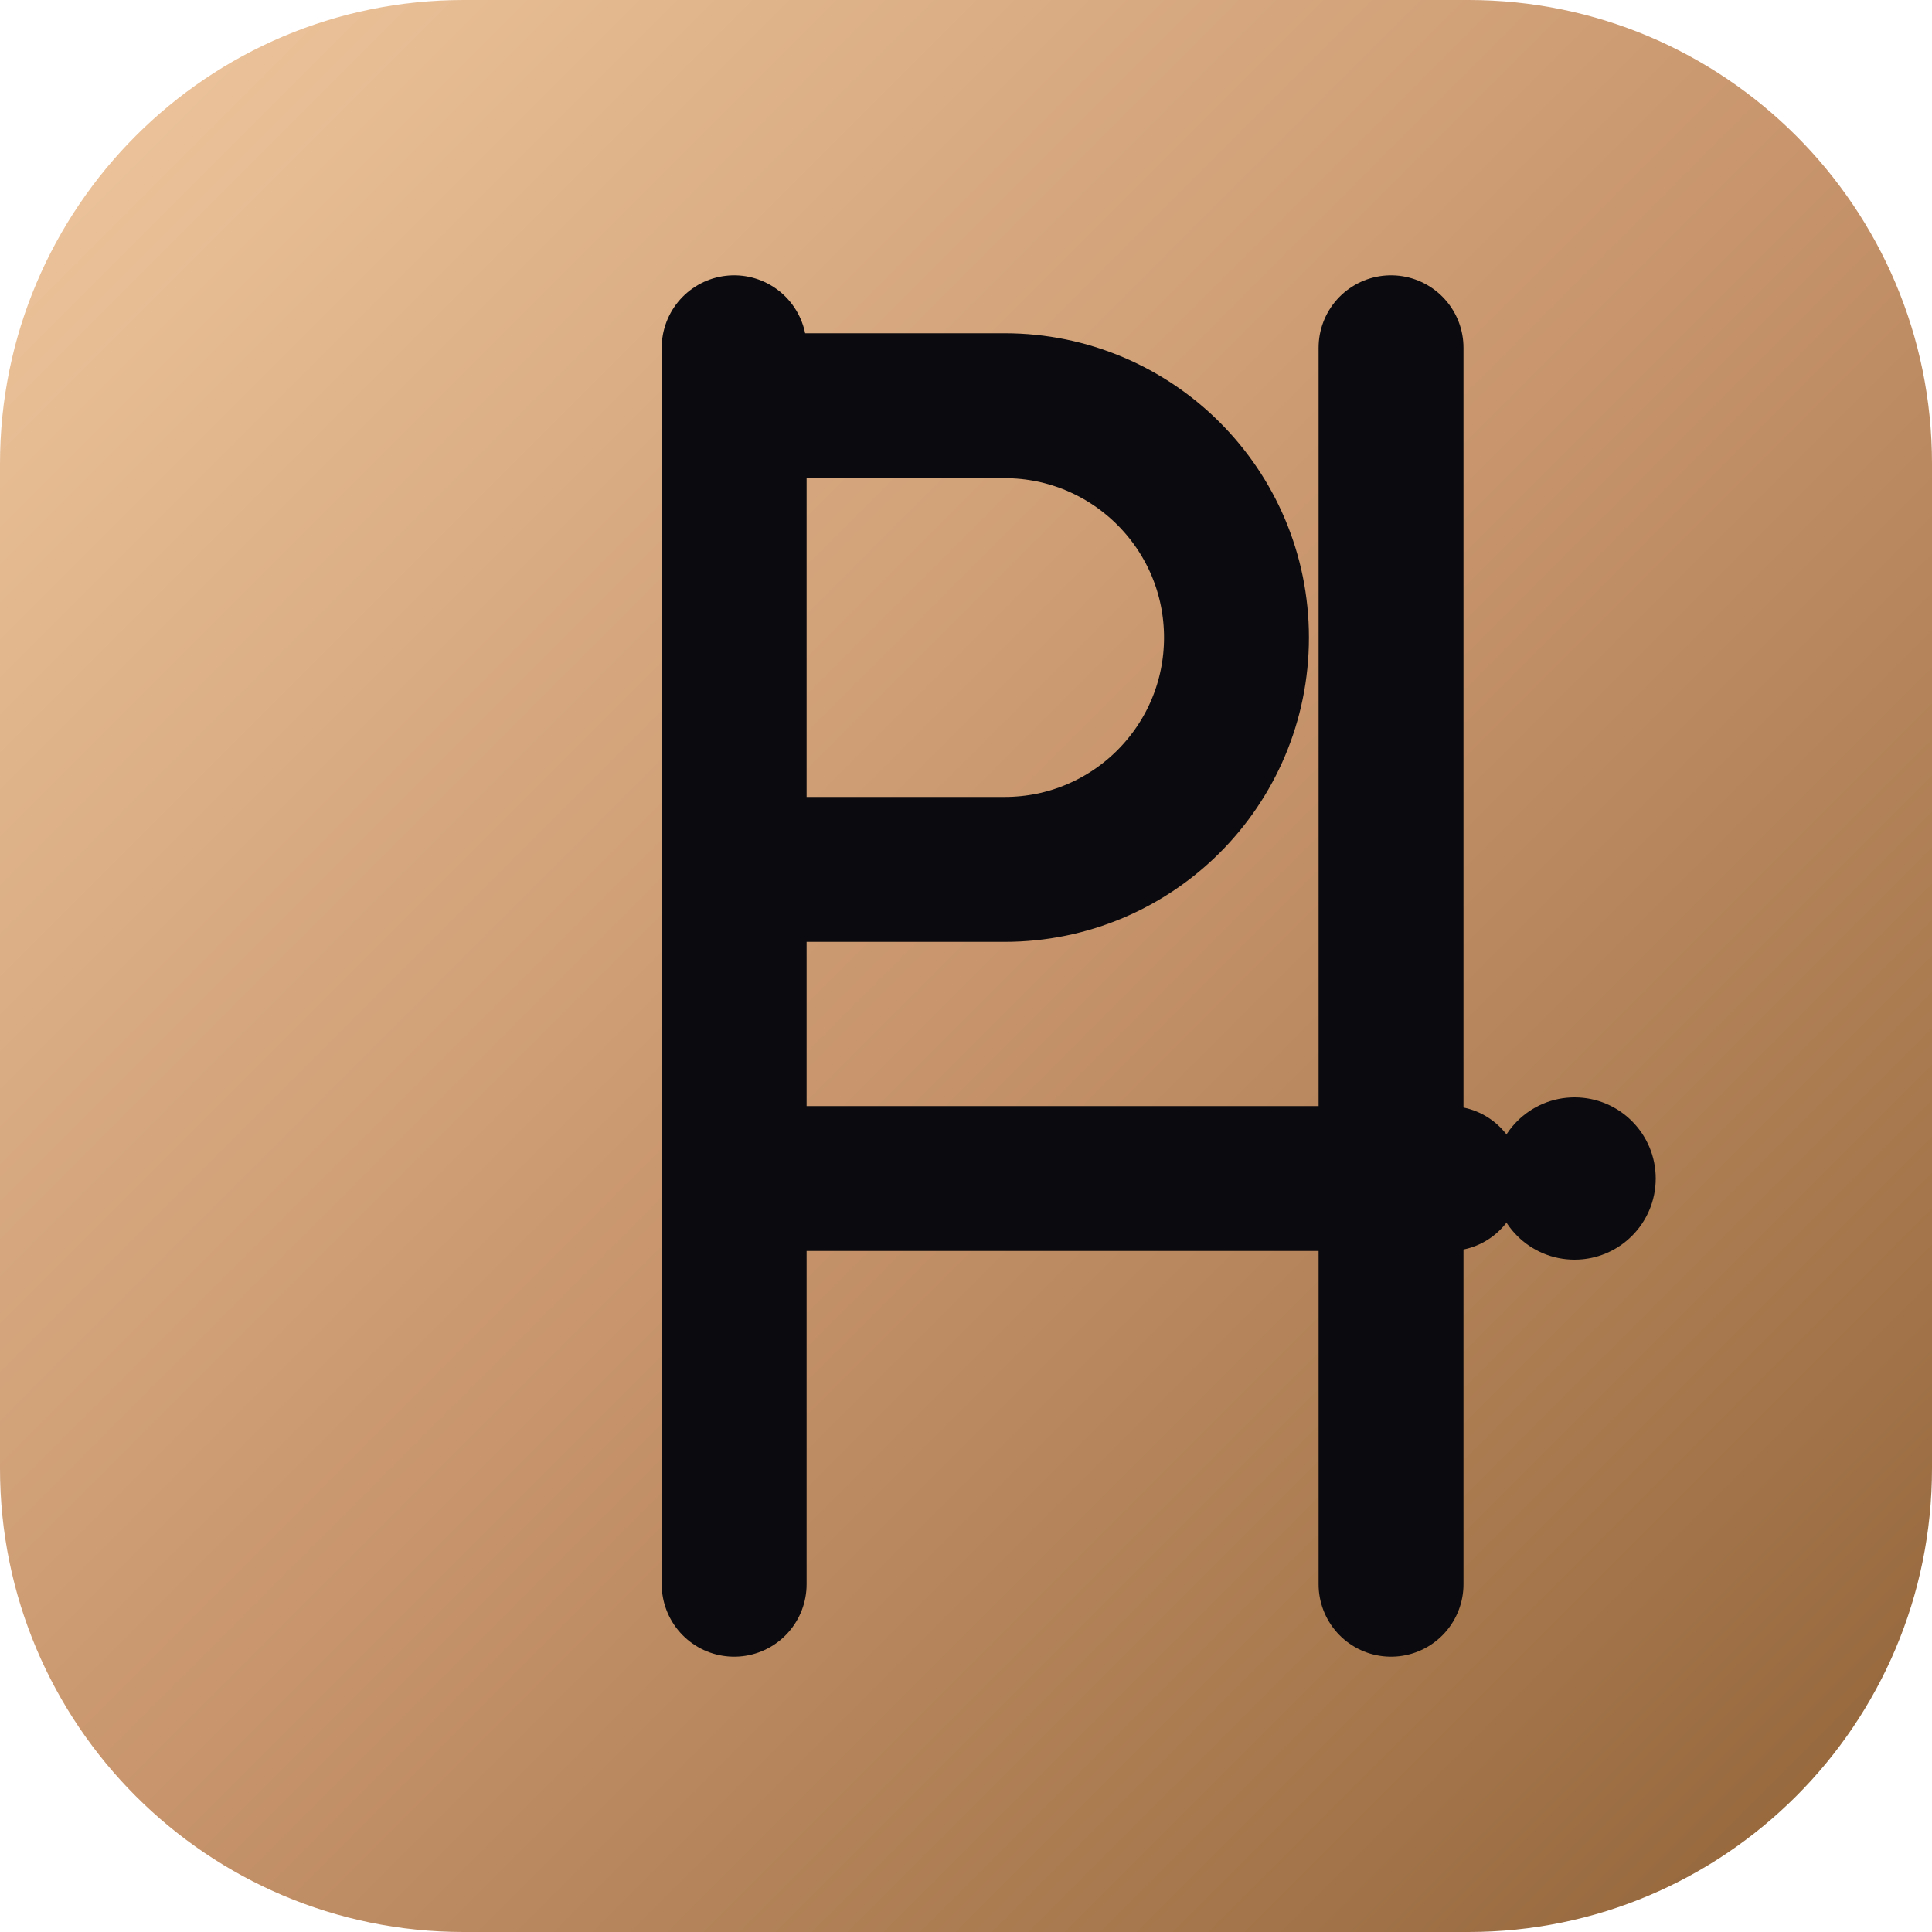
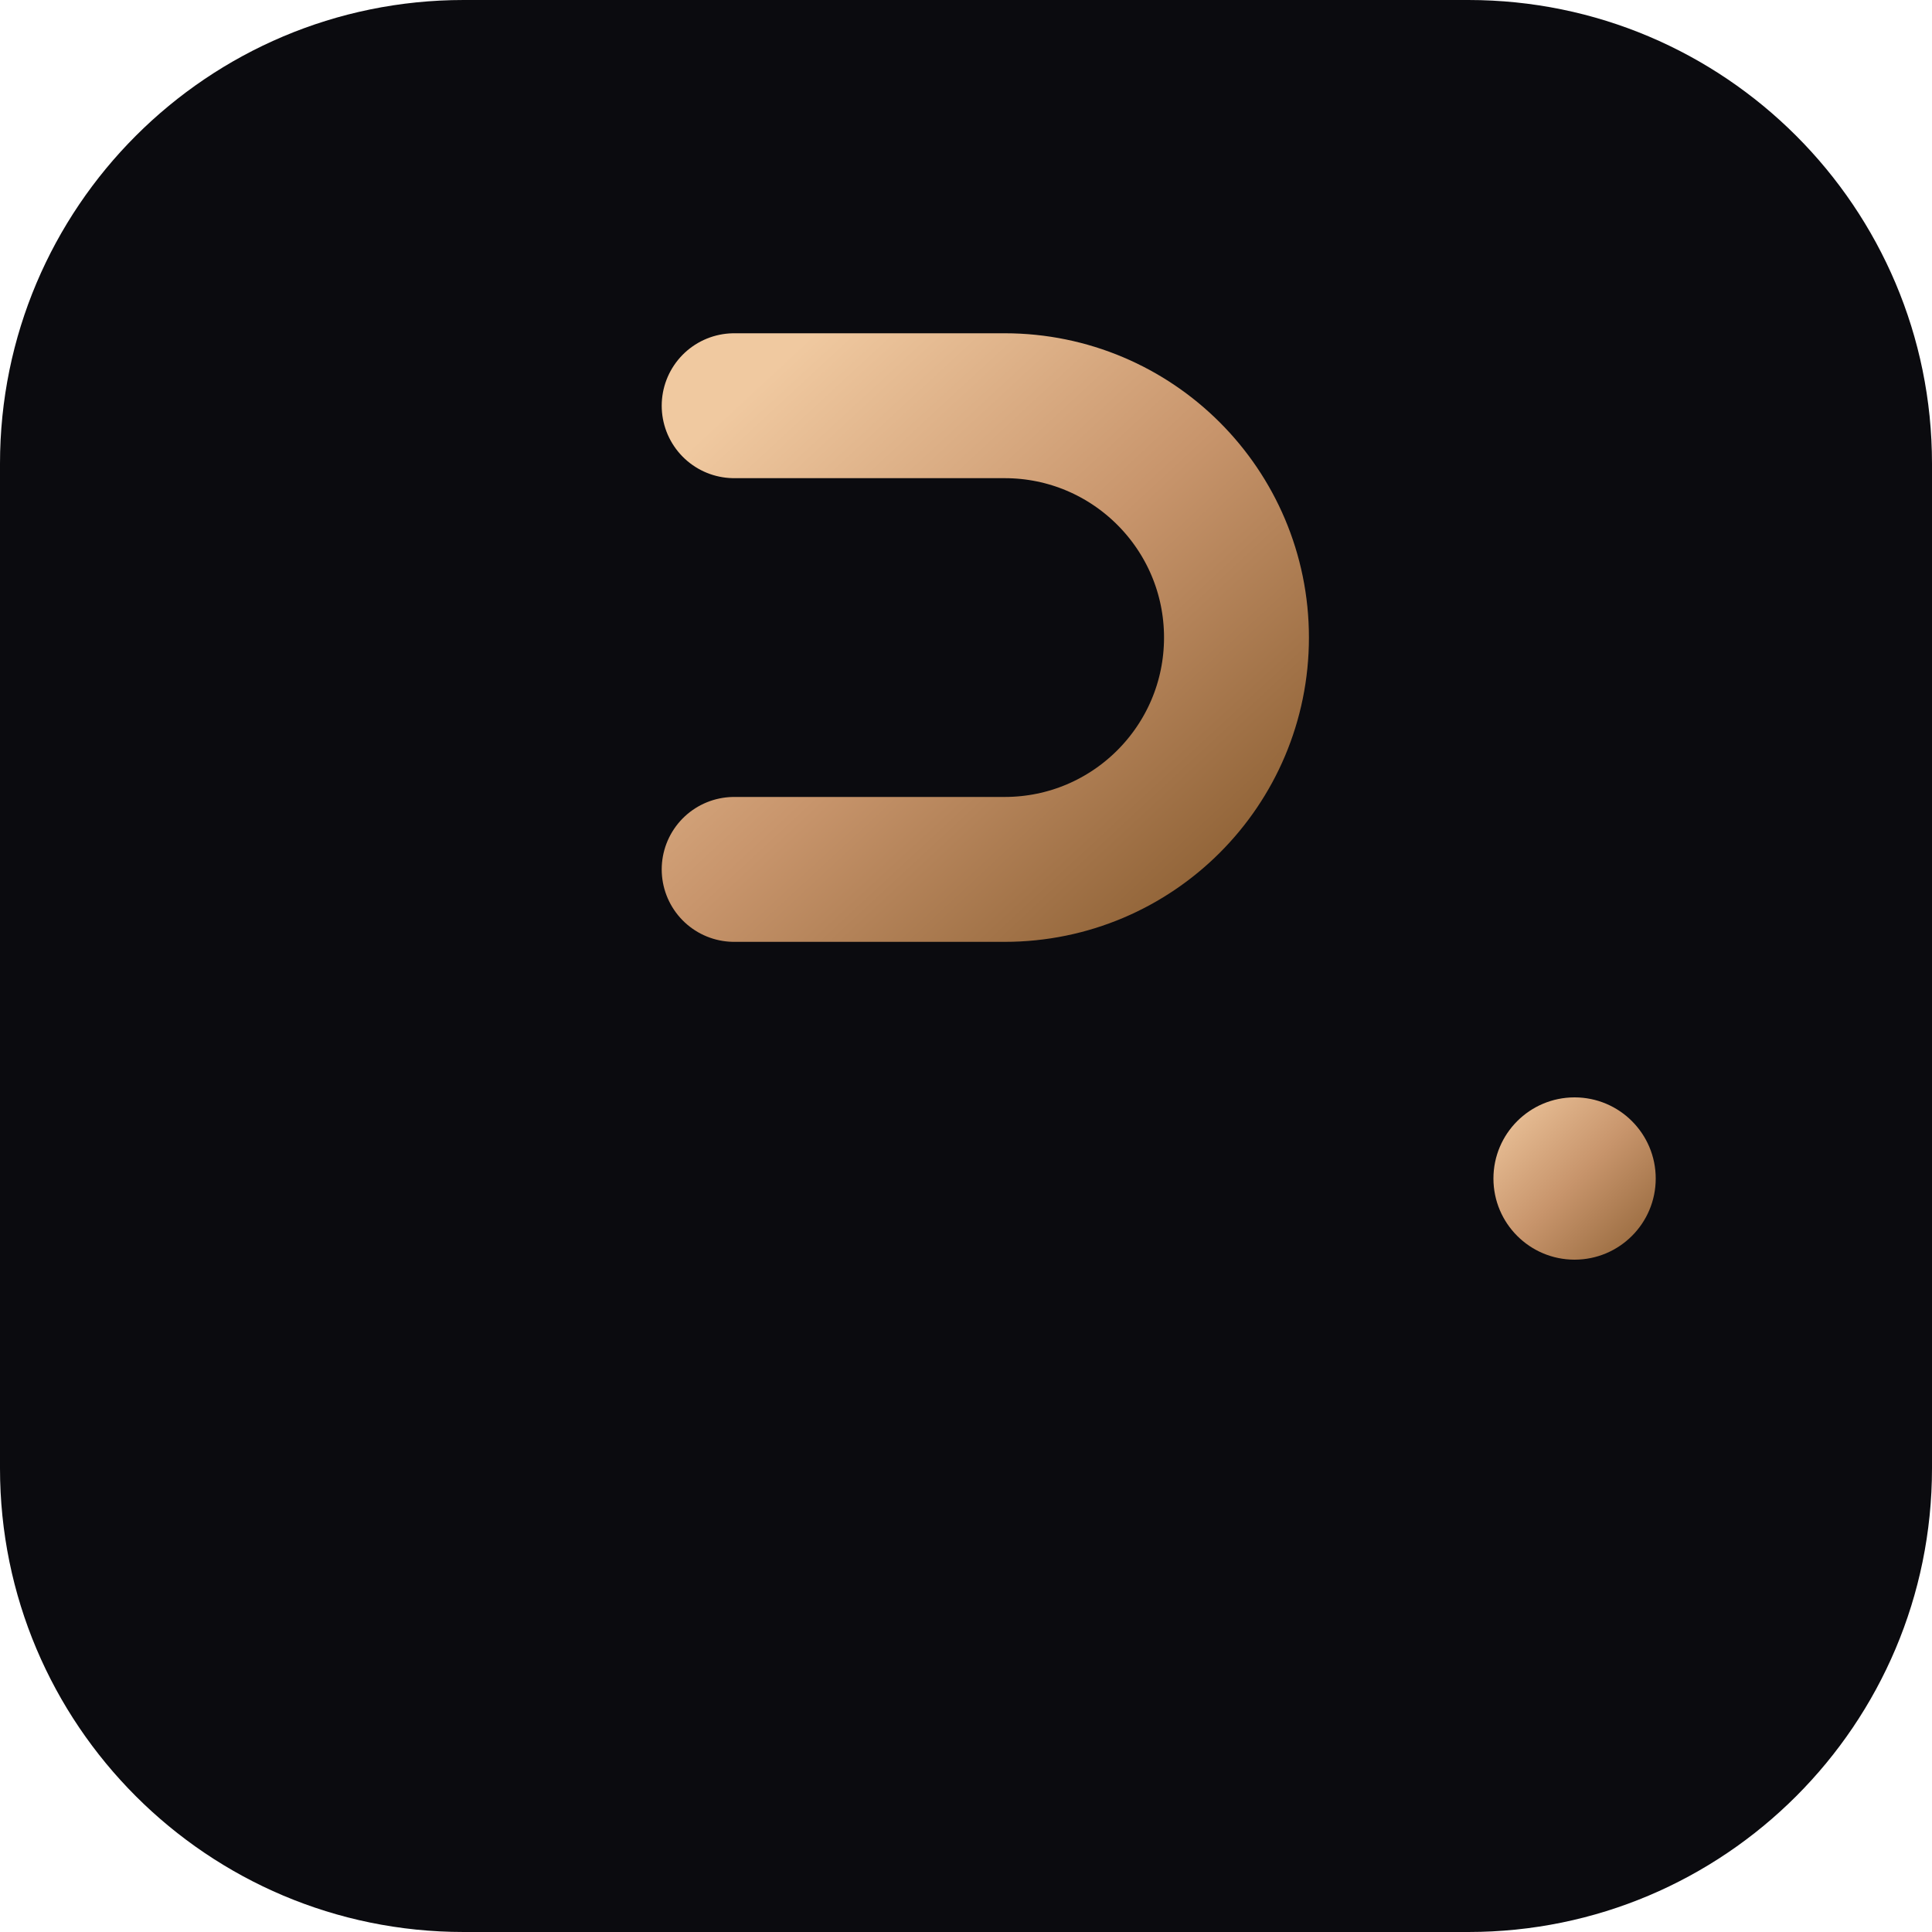
<svg xmlns="http://www.w3.org/2000/svg" viewBox="0 0 100 100">
  <defs>
    <linearGradient id="phg" x1="0" y1="0" x2="1" y2="1">
      <stop offset="0" stop-color="#F0C9A0" />
      <stop offset=".5" stop-color="#C8956C" />
      <stop offset="1" stop-color="#8F6236" />
    </linearGradient>
  </defs>
-   <rect width="100" height="100" rx="24" fill="url(#phg)" />
-   <g fill="none" stroke="#0B0B0F" stroke-width="7.5" stroke-linecap="round" stroke-linejoin="round">
+   <rect width="100" height="100" rx="24" fill="#0B0B0F" />
+   <g fill="none" stroke="url(#phg)" stroke-width="7.5" stroke-linecap="round" stroke-linejoin="round">
    <path d="M38 18 V82" />
    <path d="M38 21 H52 a12 12 0 0 1 0 24 H38" />
    <path d="M72 18 V82" />
    <path d="M38 61 H75" />
  </g>
-   <circle cx="81.5" cy="61" r="4.2" fill="#0B0B0F" />
+   <circle cx="81.5" cy="61" r="4.2" fill="url(#phg)" />
</svg>
